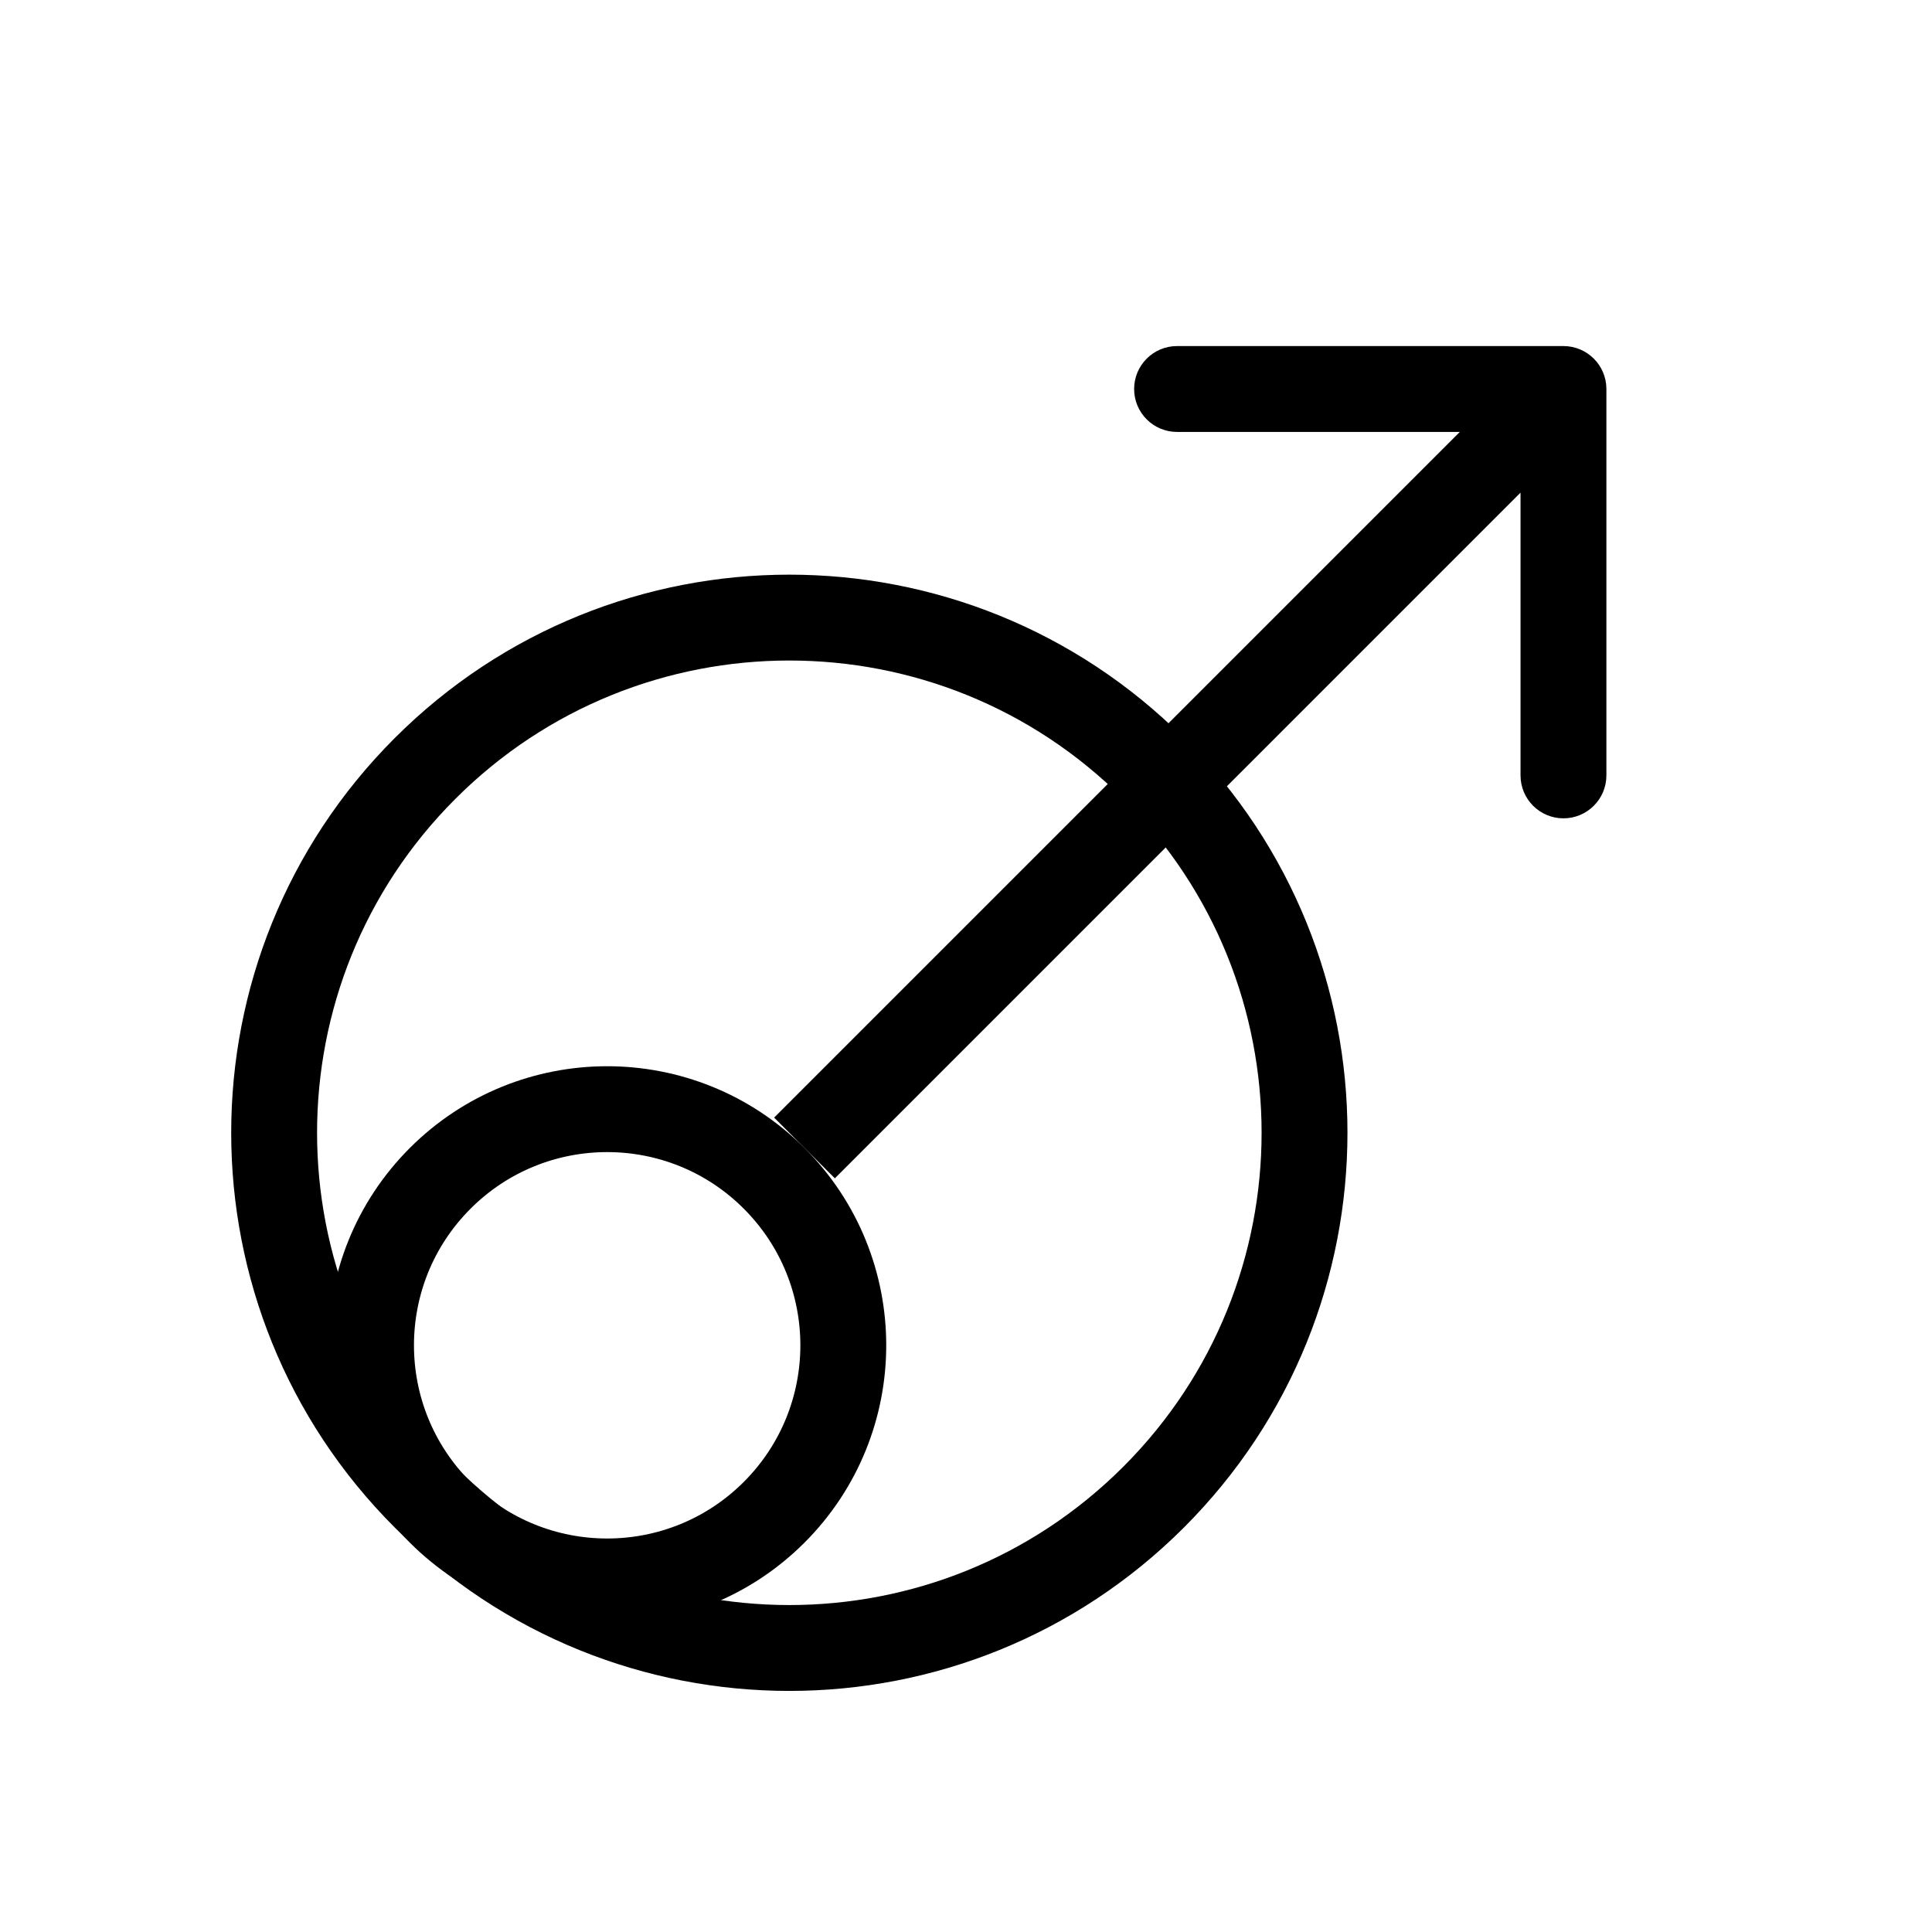
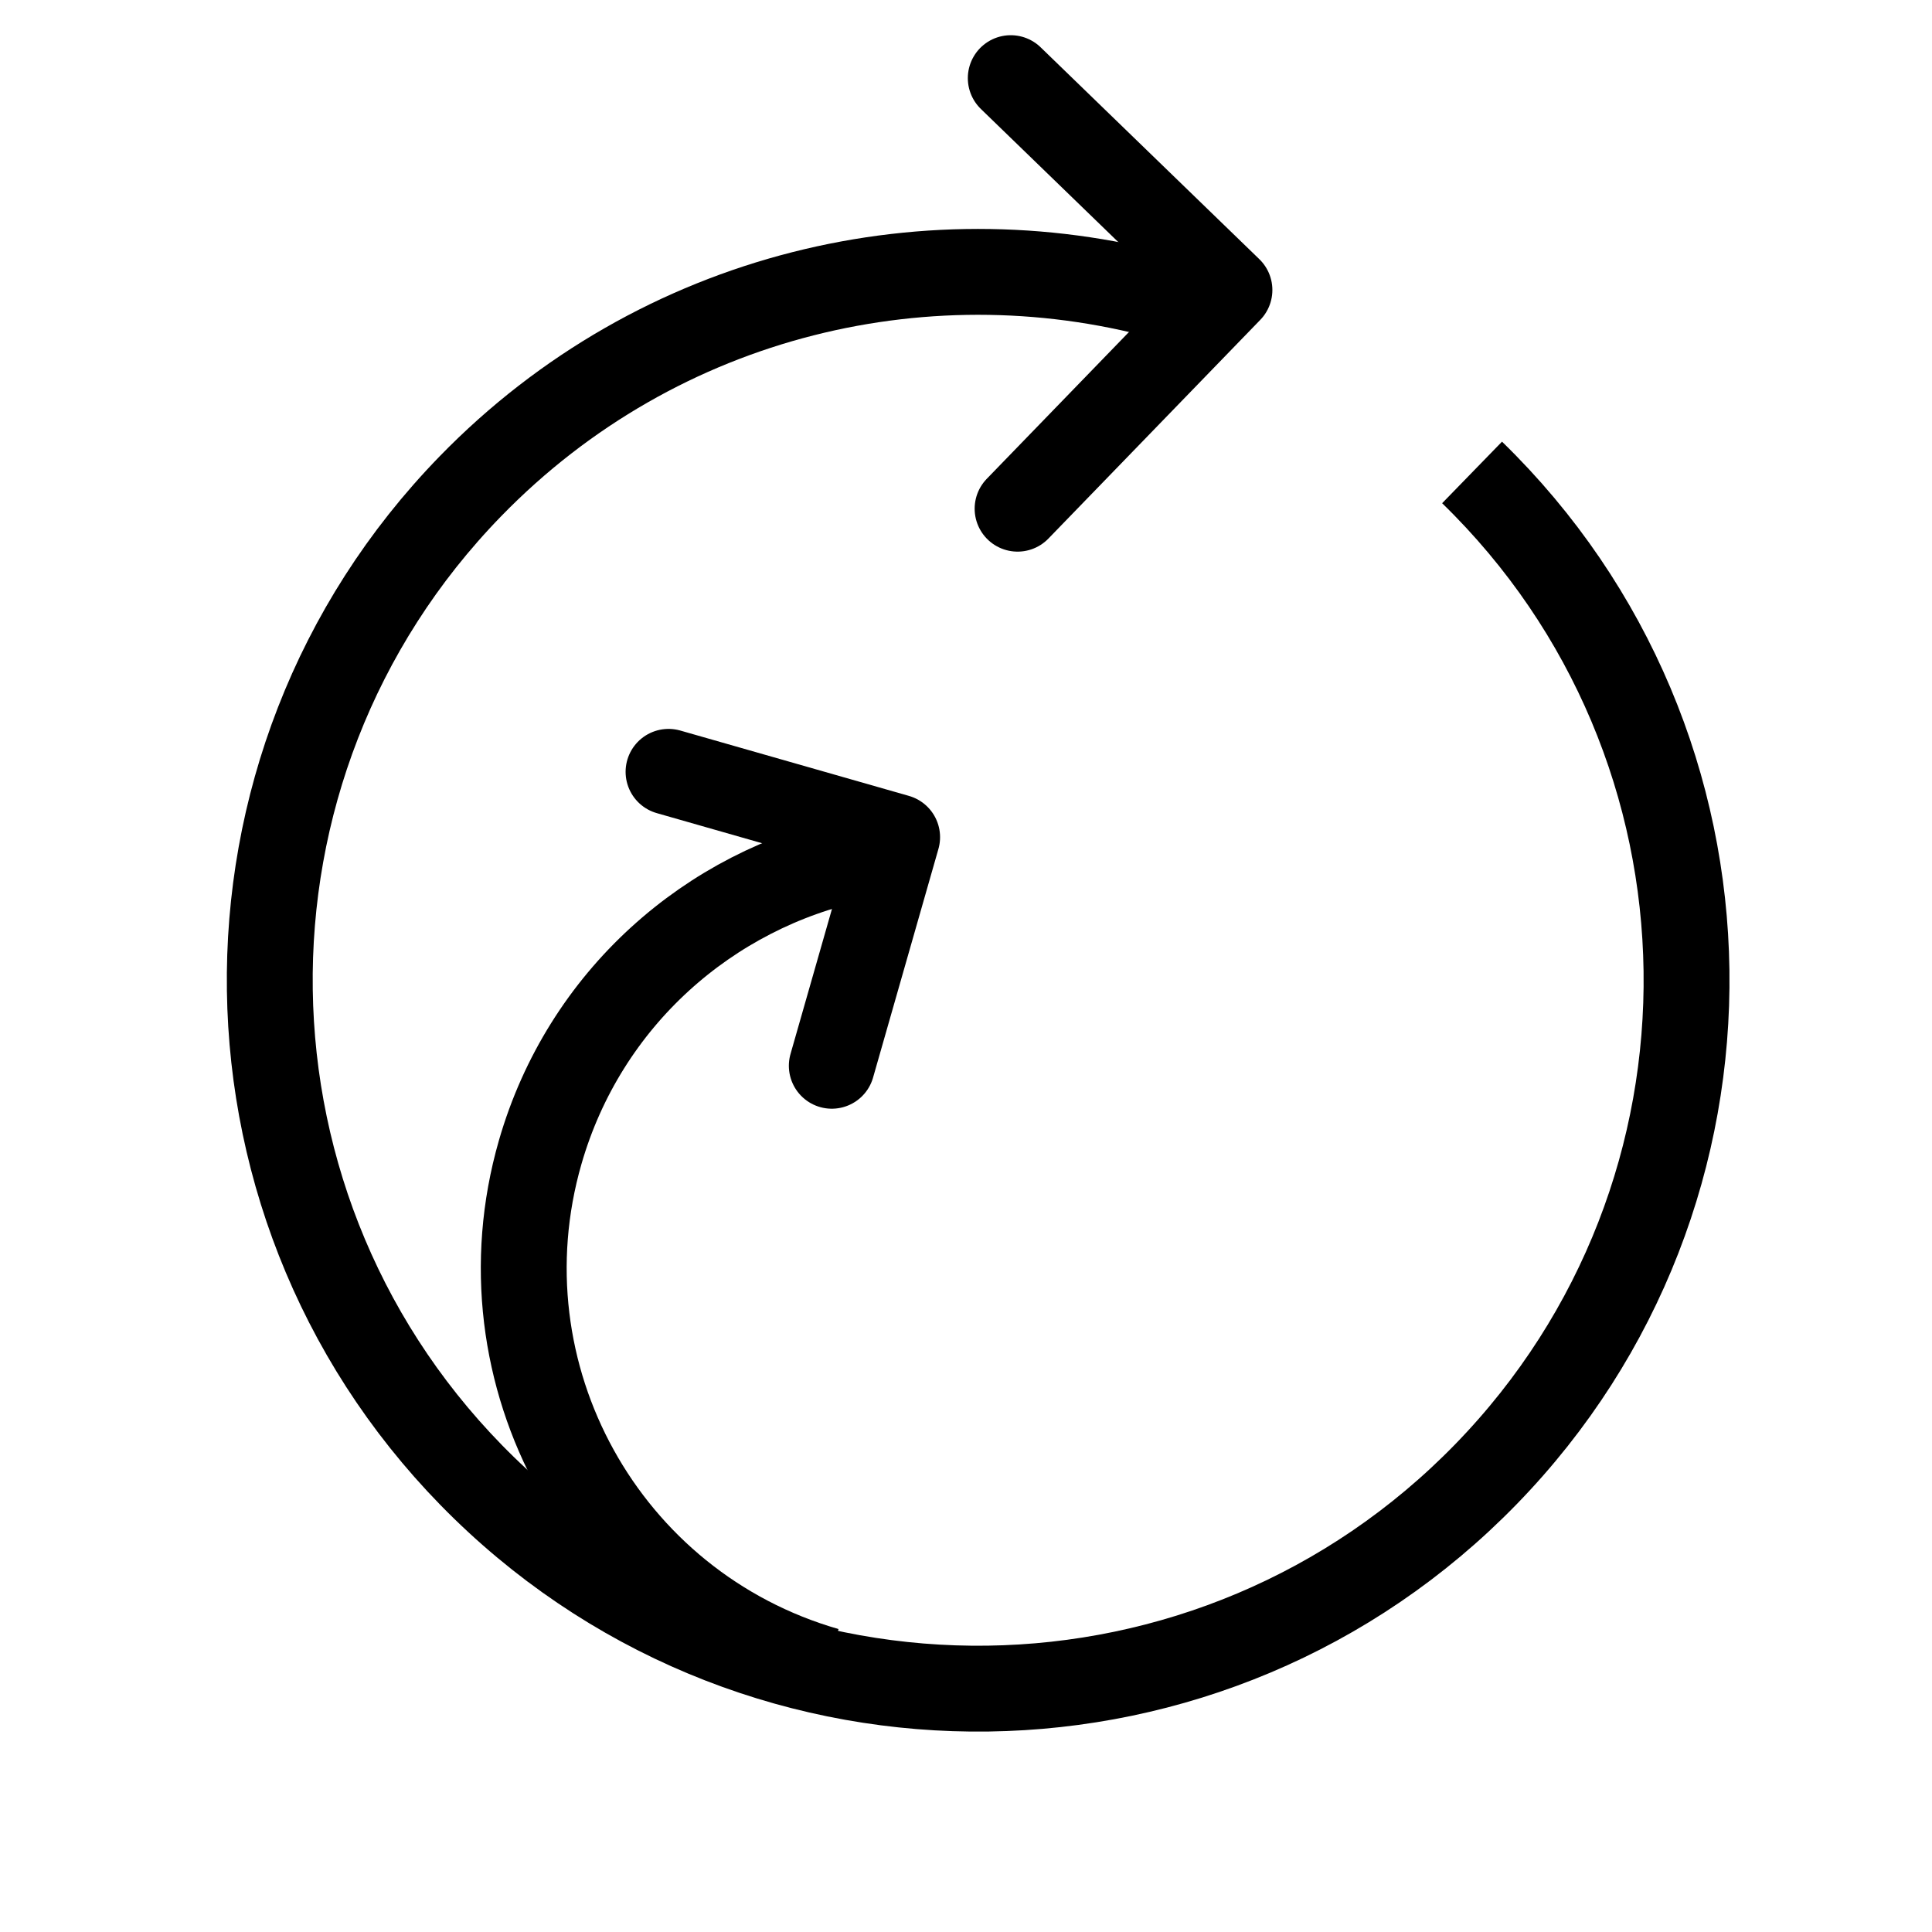
<svg xmlns="http://www.w3.org/2000/svg" width="90" height="90" viewBox="0 0 90 90" fill="none">
-   <circle cx="36.77" cy="52.77" r="24" transform="rotate(-45 36.7696 52.7696)" stroke="black" stroke-width="4" />
-   <circle cx="28.284" cy="62.669" r="11" transform="rotate(-45 28.2843 62.669)" stroke="black" stroke-width="4" />
-   <path d="M74.832 18.121C74.832 17.017 73.936 16.121 72.832 16.121H54.832C53.727 16.121 52.832 17.017 52.832 18.121C52.832 19.226 53.727 20.121 54.832 20.121H70.832V36.121C70.832 37.226 71.727 38.121 72.832 38.121C73.936 38.121 74.832 37.226 74.832 36.121V18.121ZM38.891 54.891L74.246 19.535L71.418 16.707L36.062 52.062L38.891 54.891Z" fill="black" />
+   <path d="M38.748 49.648L41.792 38.999L31.143 35.955" stroke="black" stroke-width="4" stroke-linecap="round" stroke-linejoin="round" />
+   <path d="M38.507 77.809C28.158 74.829 22.184 64.024 25.164 53.675C27.229 46.505 33.05 41.435 39.873 39.988" stroke="black" stroke-width="4" />
+   <path d="M47.403 23.697L57.272 13.509L47.085 3.64" stroke="black" stroke-width="4" stroke-linecap="round" stroke-linejoin="round" />
+   <path d="M68.575 22.008C81.64 34.715 81.93 55.608 69.223 68.673C56.516 81.738 35.623 82.028 22.558 69.321C9.493 56.614 9.203 35.721 21.91 22.656C30.714 13.604 43.447 10.685 54.784 13.971" stroke="black" stroke-width="4" />
</svg>
